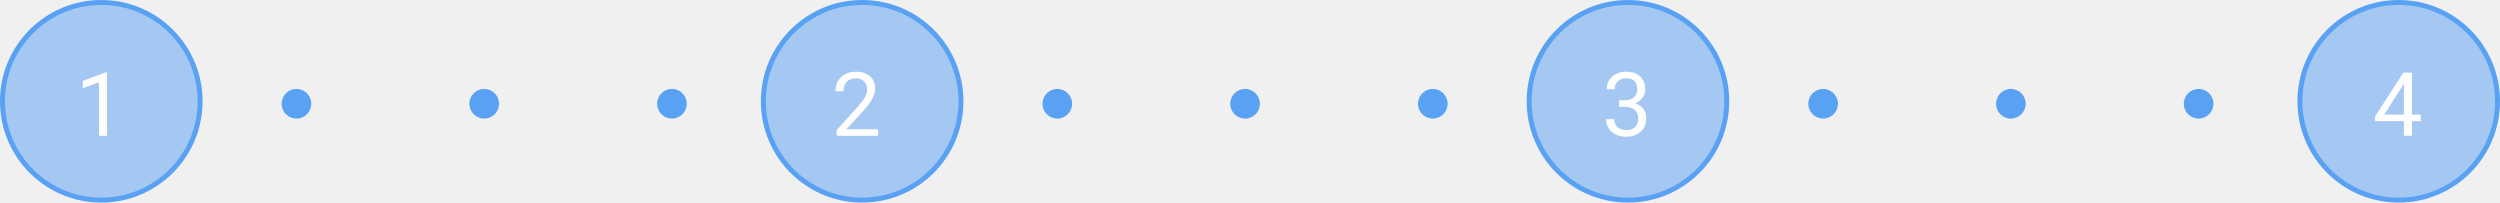
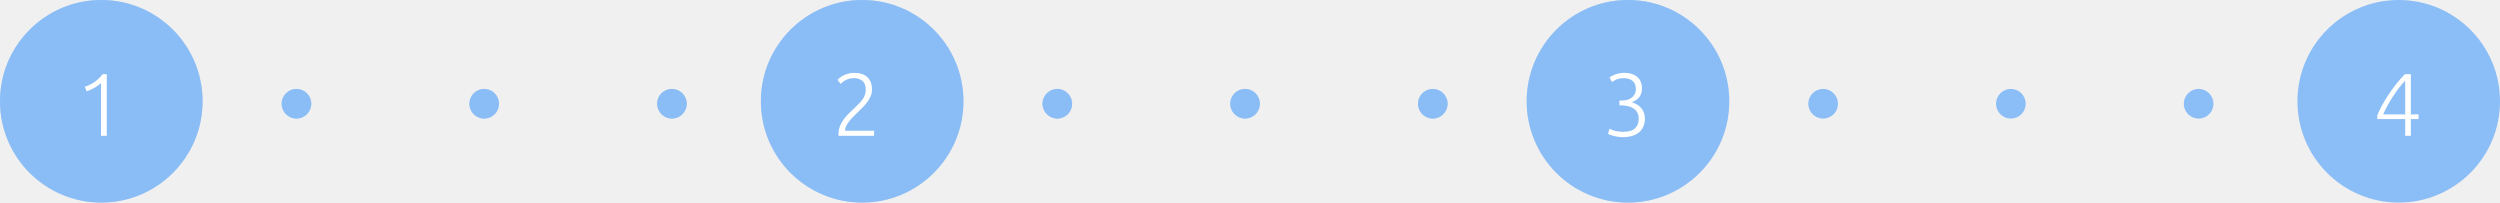
<svg xmlns="http://www.w3.org/2000/svg" width="506" height="41" viewBox="0 0 506 41" fill="none">
-   <circle cx="485.5" cy="20.5" r="20" fill="#59A1F2" fill-opacity="0.5" stroke="#59A1F2" />
-   <path d="M488.184 23.191H489.959V24.518H488.184V27.488H486.549V24.518H480.722V23.56L486.452 14.691H488.184V23.191ZM482.567 23.191H486.549V16.915L486.355 17.267L482.567 23.191Z" fill="#FFFEFE" />
-   <circle cx="329.5" cy="20.5" r="20" fill="#59A1F2" fill-opacity="0.5" stroke="#59A1F2" />
-   <path d="M327.684 20.299H328.905C329.673 20.287 330.276 20.085 330.716 19.692C331.155 19.3 331.375 18.77 331.375 18.102C331.375 16.602 330.628 15.852 329.134 15.852C328.431 15.852 327.868 16.054 327.446 16.458C327.03 16.857 326.822 17.387 326.822 18.049H325.196C325.196 17.035 325.565 16.195 326.304 15.527C327.048 14.853 327.991 14.516 329.134 14.516C330.341 14.516 331.287 14.835 331.973 15.474C332.658 16.112 333.001 17 333.001 18.137C333.001 18.694 332.819 19.233 332.456 19.754C332.099 20.276 331.609 20.665 330.988 20.923C331.691 21.146 332.233 21.515 332.614 22.03C333.001 22.546 333.194 23.176 333.194 23.92C333.194 25.069 332.819 25.98 332.069 26.653C331.319 27.327 330.344 27.664 329.143 27.664C327.941 27.664 326.963 27.339 326.207 26.689C325.457 26.038 325.082 25.18 325.082 24.113H326.717C326.717 24.787 326.936 25.326 327.376 25.731C327.815 26.135 328.404 26.337 329.143 26.337C329.928 26.337 330.528 26.132 330.944 25.722C331.36 25.312 331.568 24.723 331.568 23.955C331.568 23.211 331.34 22.64 330.883 22.241C330.426 21.843 329.767 21.638 328.905 21.626H327.684V20.299Z" fill="#FFFEFE" />
+   <circle cx="329.5" cy="20.5" r="20.5" fill="#59A1F2" />
+   <circle cx="329.5" cy="20.5" r="20.5" fill="white" fill-opacity="0.3" />
+   <path d="M328.486 26.678C329.626 26.678 330.442 26.444 330.934 25.976C331.426 25.496 331.672 24.854 331.672 24.05C331.672 23.522 331.57 23.084 331.366 22.736C331.174 22.388 330.904 22.112 330.556 21.908C330.22 21.692 329.824 21.542 329.368 21.458C328.924 21.362 328.45 21.314 327.946 21.314H327.766V20.342H328.18C328.504 20.342 328.834 20.312 329.17 20.252C329.518 20.18 329.83 20.054 330.106 19.874C330.394 19.694 330.628 19.454 330.808 19.154C331 18.854 331.096 18.47 331.096 18.002C331.096 17.606 331.03 17.27 330.898 16.994C330.766 16.706 330.586 16.478 330.358 16.31C330.142 16.142 329.884 16.022 329.584 15.95C329.296 15.866 328.99 15.824 328.666 15.824C328.018 15.824 327.514 15.914 327.154 16.094C326.794 16.274 326.5 16.442 326.272 16.598L325.768 15.68C325.888 15.596 326.038 15.5 326.218 15.392C326.41 15.284 326.632 15.182 326.884 15.086C327.136 14.99 327.412 14.912 327.712 14.852C328.024 14.78 328.36 14.744 328.72 14.744C329.344 14.744 329.878 14.822 330.322 14.978C330.778 15.134 331.156 15.356 331.456 15.644C331.756 15.92 331.978 16.256 332.122 16.652C332.266 17.036 332.338 17.456 332.338 17.912C332.338 18.644 332.14 19.244 331.744 19.712C331.36 20.168 330.862 20.498 330.25 20.702C330.586 20.786 330.91 20.918 331.222 21.098C331.546 21.266 331.834 21.488 332.086 21.764C332.338 22.028 332.542 22.352 332.698 22.736C332.854 23.12 332.932 23.57 332.932 24.086C332.932 24.614 332.836 25.1 332.644 25.544C332.464 25.988 332.188 26.378 331.816 26.714C331.456 27.038 330.994 27.296 330.43 27.488C329.866 27.668 329.206 27.758 328.45 27.758C328.054 27.758 327.688 27.728 327.352 27.668C327.028 27.62 326.74 27.56 326.488 27.488C326.236 27.416 326.02 27.344 325.84 27.272C325.672 27.2 325.546 27.14 325.462 27.092L325.768 26.048C325.84 26.096 325.96 26.156 326.128 26.228C326.296 26.3 326.494 26.372 326.722 26.444C326.962 26.504 327.226 26.558 327.514 26.606C327.814 26.654 328.138 26.678 328.486 26.678Z" fill="white" />
+   <circle cx="485.5" cy="20.5" r="20.5" fill="#8BBDF6" />
+   <path d="M481.156 23.384C481.372 22.808 481.672 22.16 482.056 21.44C482.452 20.72 482.896 19.982 483.388 19.226C483.88 18.47 484.414 17.732 484.99 17.012C485.566 16.28 486.148 15.614 486.736 15.014H487.96V23.15H489.508V24.104H487.96V27.488H486.808V24.104H481.156V23.384ZM486.808 23.15V16.328C486.388 16.76 485.962 17.258 485.53 17.822C485.098 18.386 484.684 18.974 484.288 19.586C483.904 20.186 483.544 20.792 483.208 21.404C482.872 22.016 482.59 22.598 482.362 23.15H486.808Z" fill="white" />
  <circle cx="214" cy="21" r="3" fill="#59A1F2" />
+   <circle cx="214" cy="21" r="3" fill="white" fill-opacity="0.3" />
  <circle cx="252" cy="21" r="3" fill="#59A1F2" />
+   <circle cx="252" cy="21" r="3" fill="white" fill-opacity="0.3" />
  <circle cx="290" cy="21" r="3" fill="#59A1F2" />
-   <circle cx="369" cy="21" r="3" fill="#59A1F2" />
-   <circle cx="407" cy="21" r="3" fill="#59A1F2" />
-   <circle cx="445" cy="21" r="3" fill="#59A1F2" />
-   <circle cx="174.5" cy="20.5" r="20" fill="#59A1F2" fill-opacity="0.5" stroke="#59A1F2" />
-   <path d="M177.728 27.488H169.343V26.32L173.773 21.398C174.429 20.653 174.88 20.05 175.126 19.587C175.378 19.118 175.504 18.635 175.504 18.137C175.504 17.469 175.302 16.921 174.898 16.493C174.493 16.066 173.954 15.852 173.281 15.852C172.472 15.852 171.842 16.083 171.391 16.546C170.946 17.003 170.723 17.642 170.723 18.462H169.097C169.097 17.284 169.475 16.332 170.231 15.606C170.992 14.879 172.009 14.516 173.281 14.516C174.47 14.516 175.41 14.829 176.102 15.456C176.793 16.077 177.139 16.906 177.139 17.944C177.139 19.203 176.336 20.703 174.731 22.444L171.303 26.161H177.728V27.488Z" fill="#FFFEFE" />
+   <circle cx="290" cy="21" r="3" fill="white" fill-opacity="0.3" />
+   <circle cx="369" cy="21" r="3" fill="#8BBDF6" />
+   <circle cx="407" cy="21" r="3" fill="#8BBDF6" />
+   <circle cx="445" cy="21" r="3" fill="#8BBDF6" />
+   <circle cx="174.5" cy="20.5" r="20.5" fill="#59A1F2" />
+   <circle cx="174.5" cy="20.5" r="20.5" fill="white" fill-opacity="0.3" />
+   <path d="M176.488 18.11C176.488 18.578 176.404 19.022 176.236 19.442C176.068 19.85 175.84 20.246 175.552 20.63C175.276 21.014 174.958 21.386 174.598 21.746C174.238 22.106 173.872 22.466 173.5 22.826C173.188 23.126 172.882 23.432 172.582 23.744C172.294 24.044 172.03 24.35 171.79 24.662C171.562 24.962 171.376 25.262 171.232 25.562C171.1 25.85 171.034 26.138 171.034 26.426V26.462H176.92V27.488H169.738C169.738 27.464 169.732 27.422 169.72 27.362C169.72 27.29 169.72 27.188 169.72 27.056C169.72 26.492 169.822 25.97 170.026 25.49C170.23 24.998 170.488 24.536 170.8 24.104C171.124 23.672 171.478 23.27 171.862 22.898C172.258 22.526 172.636 22.166 172.996 21.818C173.296 21.53 173.578 21.254 173.842 20.99C174.118 20.714 174.358 20.432 174.562 20.144C174.766 19.856 174.928 19.55 175.048 19.226C175.168 18.902 175.228 18.548 175.228 18.164C175.228 17.324 175 16.724 174.544 16.364C174.1 15.992 173.536 15.806 172.852 15.806C172.468 15.806 172.126 15.854 171.826 15.95C171.526 16.046 171.262 16.16 171.034 16.292C170.818 16.412 170.632 16.538 170.476 16.67C170.32 16.802 170.206 16.904 170.134 16.976L169.522 16.166C169.594 16.082 169.72 15.962 169.9 15.806C170.092 15.638 170.326 15.476 170.602 15.32C170.89 15.164 171.22 15.032 171.592 14.924C171.964 14.804 172.378 14.744 172.834 14.744C174.046 14.744 174.958 15.044 175.57 15.644C176.182 16.232 176.488 17.054 176.488 18.11Z" fill="white" />
  <circle cx="60" cy="21" r="3" fill="#59A1F2" />
+   <circle cx="60" cy="21" r="3" fill="white" fill-opacity="0.3" />
  <circle cx="98" cy="21" r="3" fill="#59A1F2" />
+   <circle cx="98" cy="21" r="3" fill="white" fill-opacity="0.3" />
  <circle cx="136" cy="21" r="3" fill="#59A1F2" />
-   <circle cx="20.5" cy="20.5" r="20" fill="#59A1F2" fill-opacity="0.5" stroke="#59A1F2" />
-   <path d="M21.663 27.488H20.028V16.651L16.75 17.856V16.379L21.408 14.63H21.663V27.488Z" fill="#FFFEFE" />
+   <circle cx="136" cy="21" r="3" fill="white" fill-opacity="0.3" />
+   <circle cx="20.5" cy="20.5" r="20.5" fill="#59A1F2" />
+   <circle cx="20.5" cy="20.5" r="20.5" fill="white" fill-opacity="0.3" />
+   <path d="M17.182 17.57C17.902 17.318 18.544 17 19.108 16.616C19.672 16.22 20.23 15.686 20.782 15.014H21.61V27.488H20.44V16.796C20.308 16.94 20.134 17.09 19.918 17.246C19.714 17.402 19.48 17.558 19.216 17.714C18.952 17.858 18.676 18.002 18.388 18.146C18.1 18.278 17.812 18.386 17.524 18.47L17.182 17.57Z" fill="white" />
</svg>
